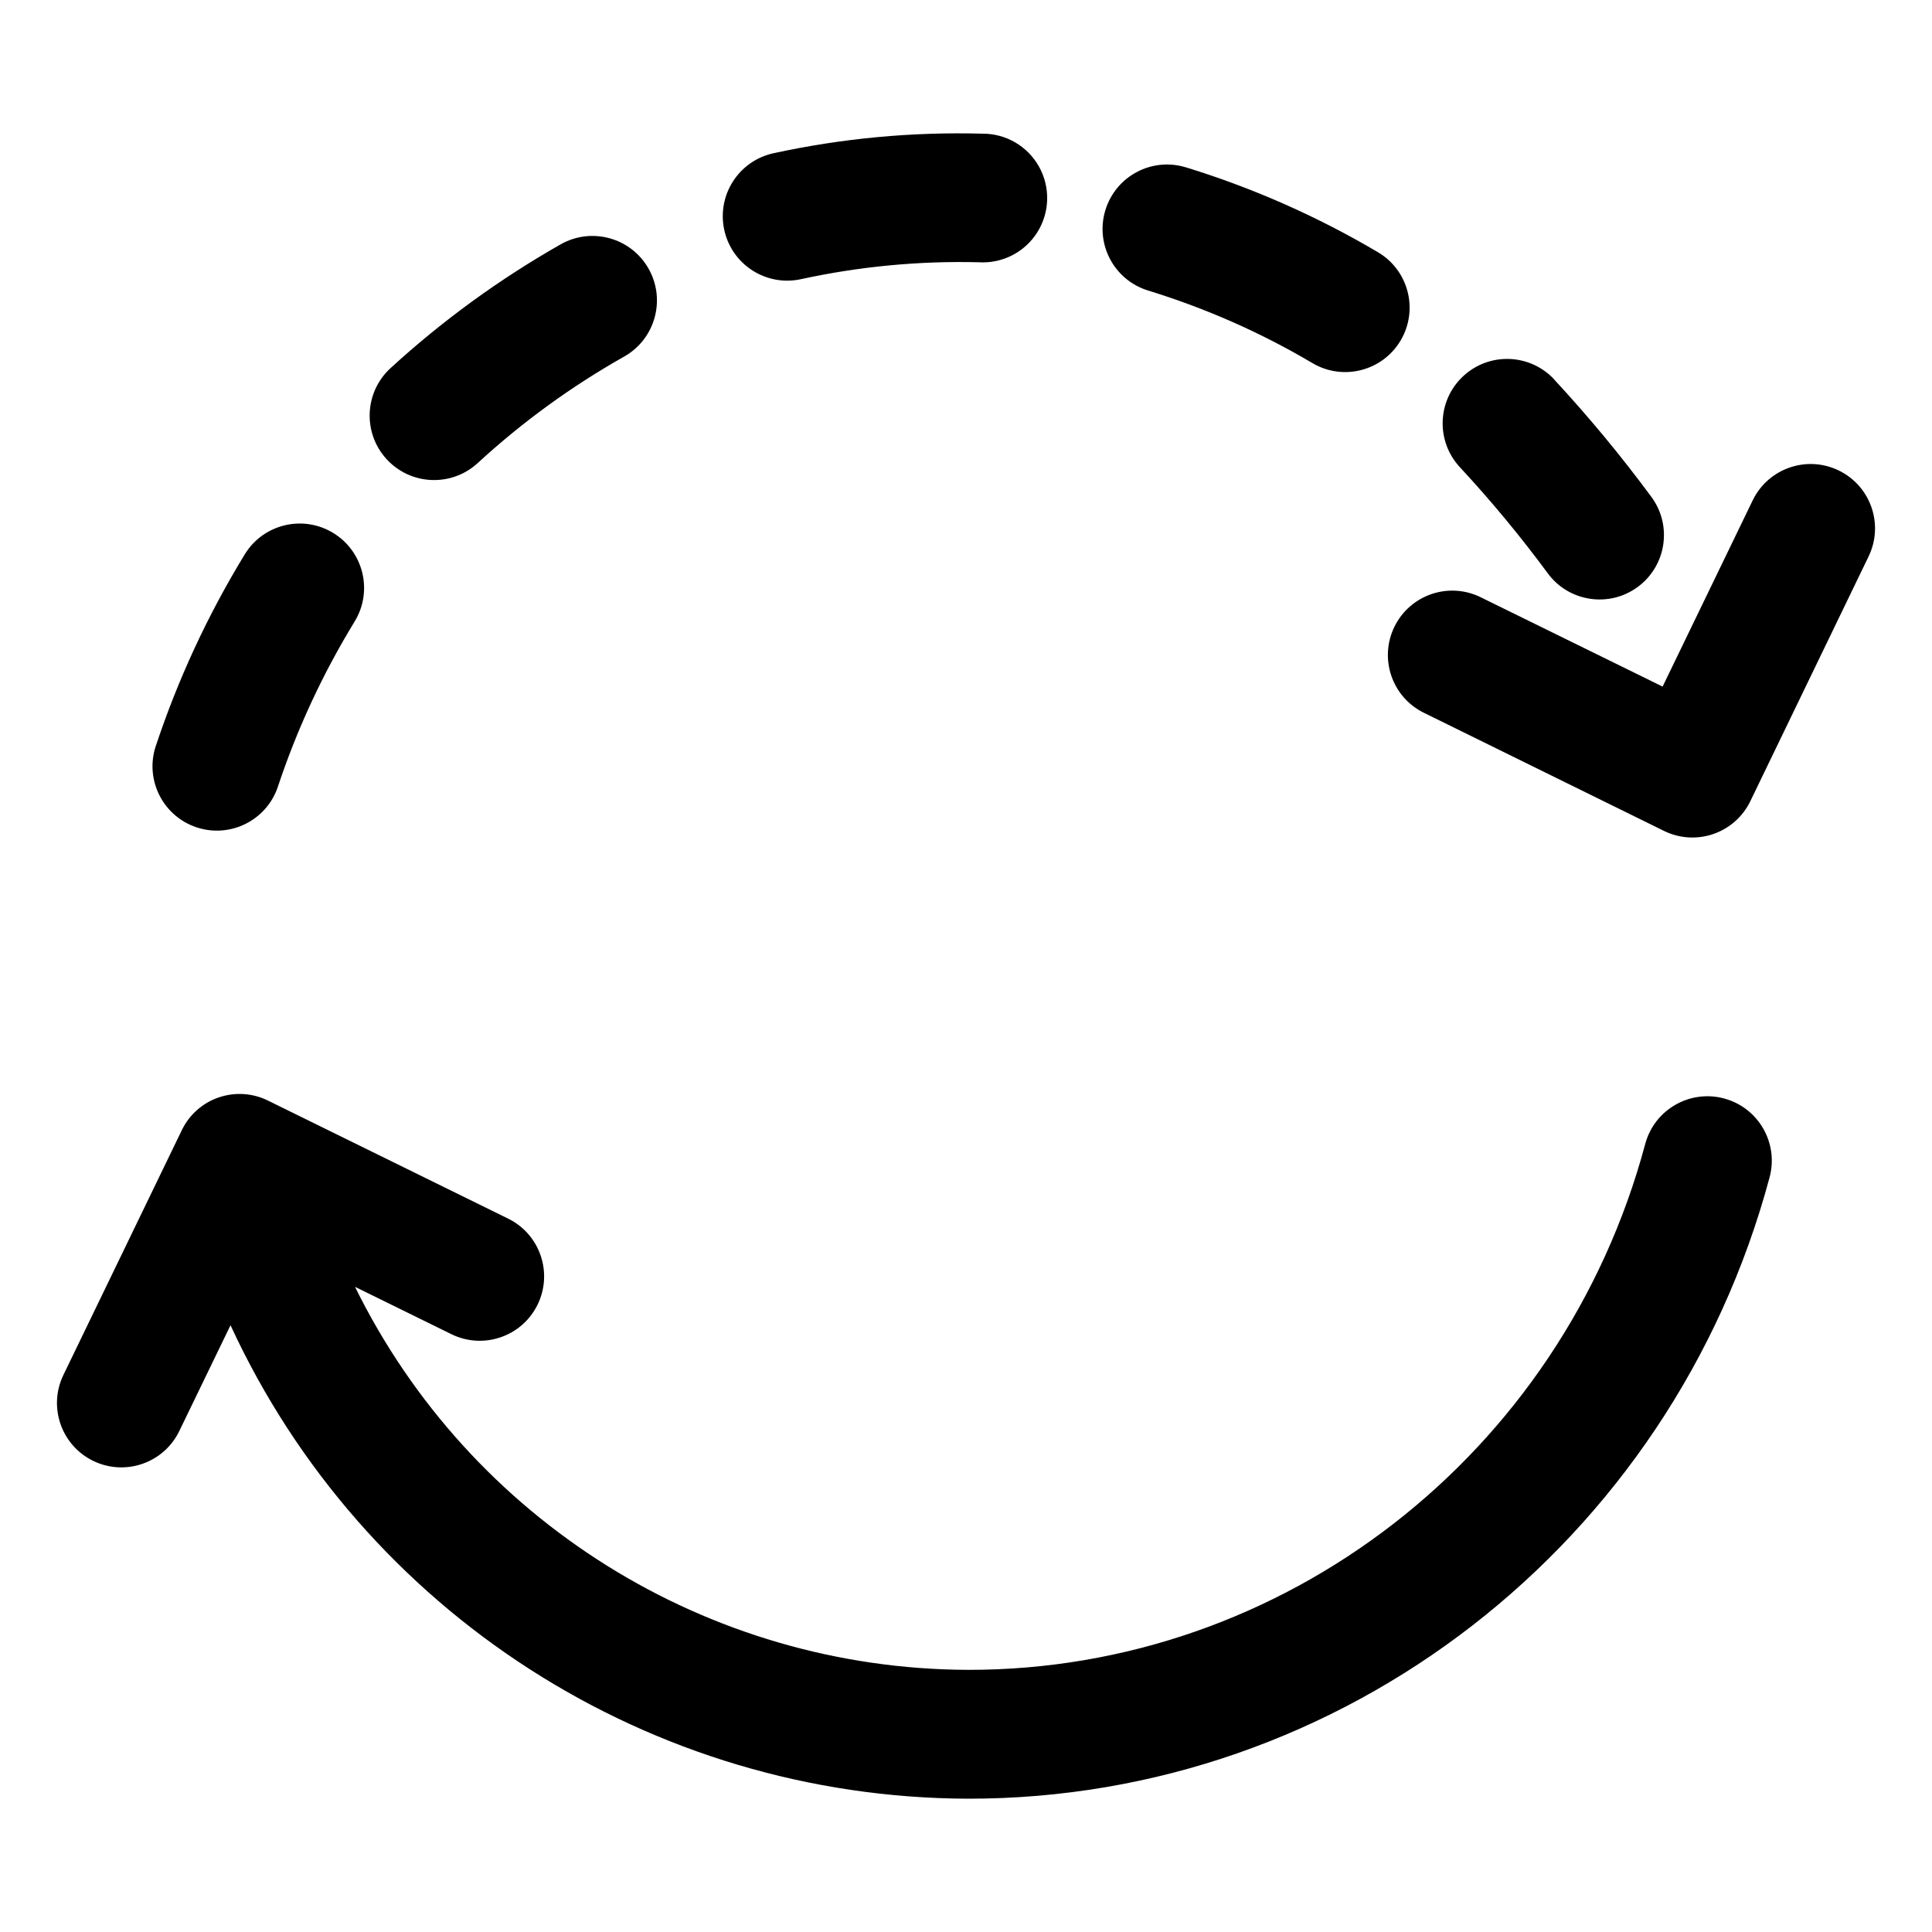
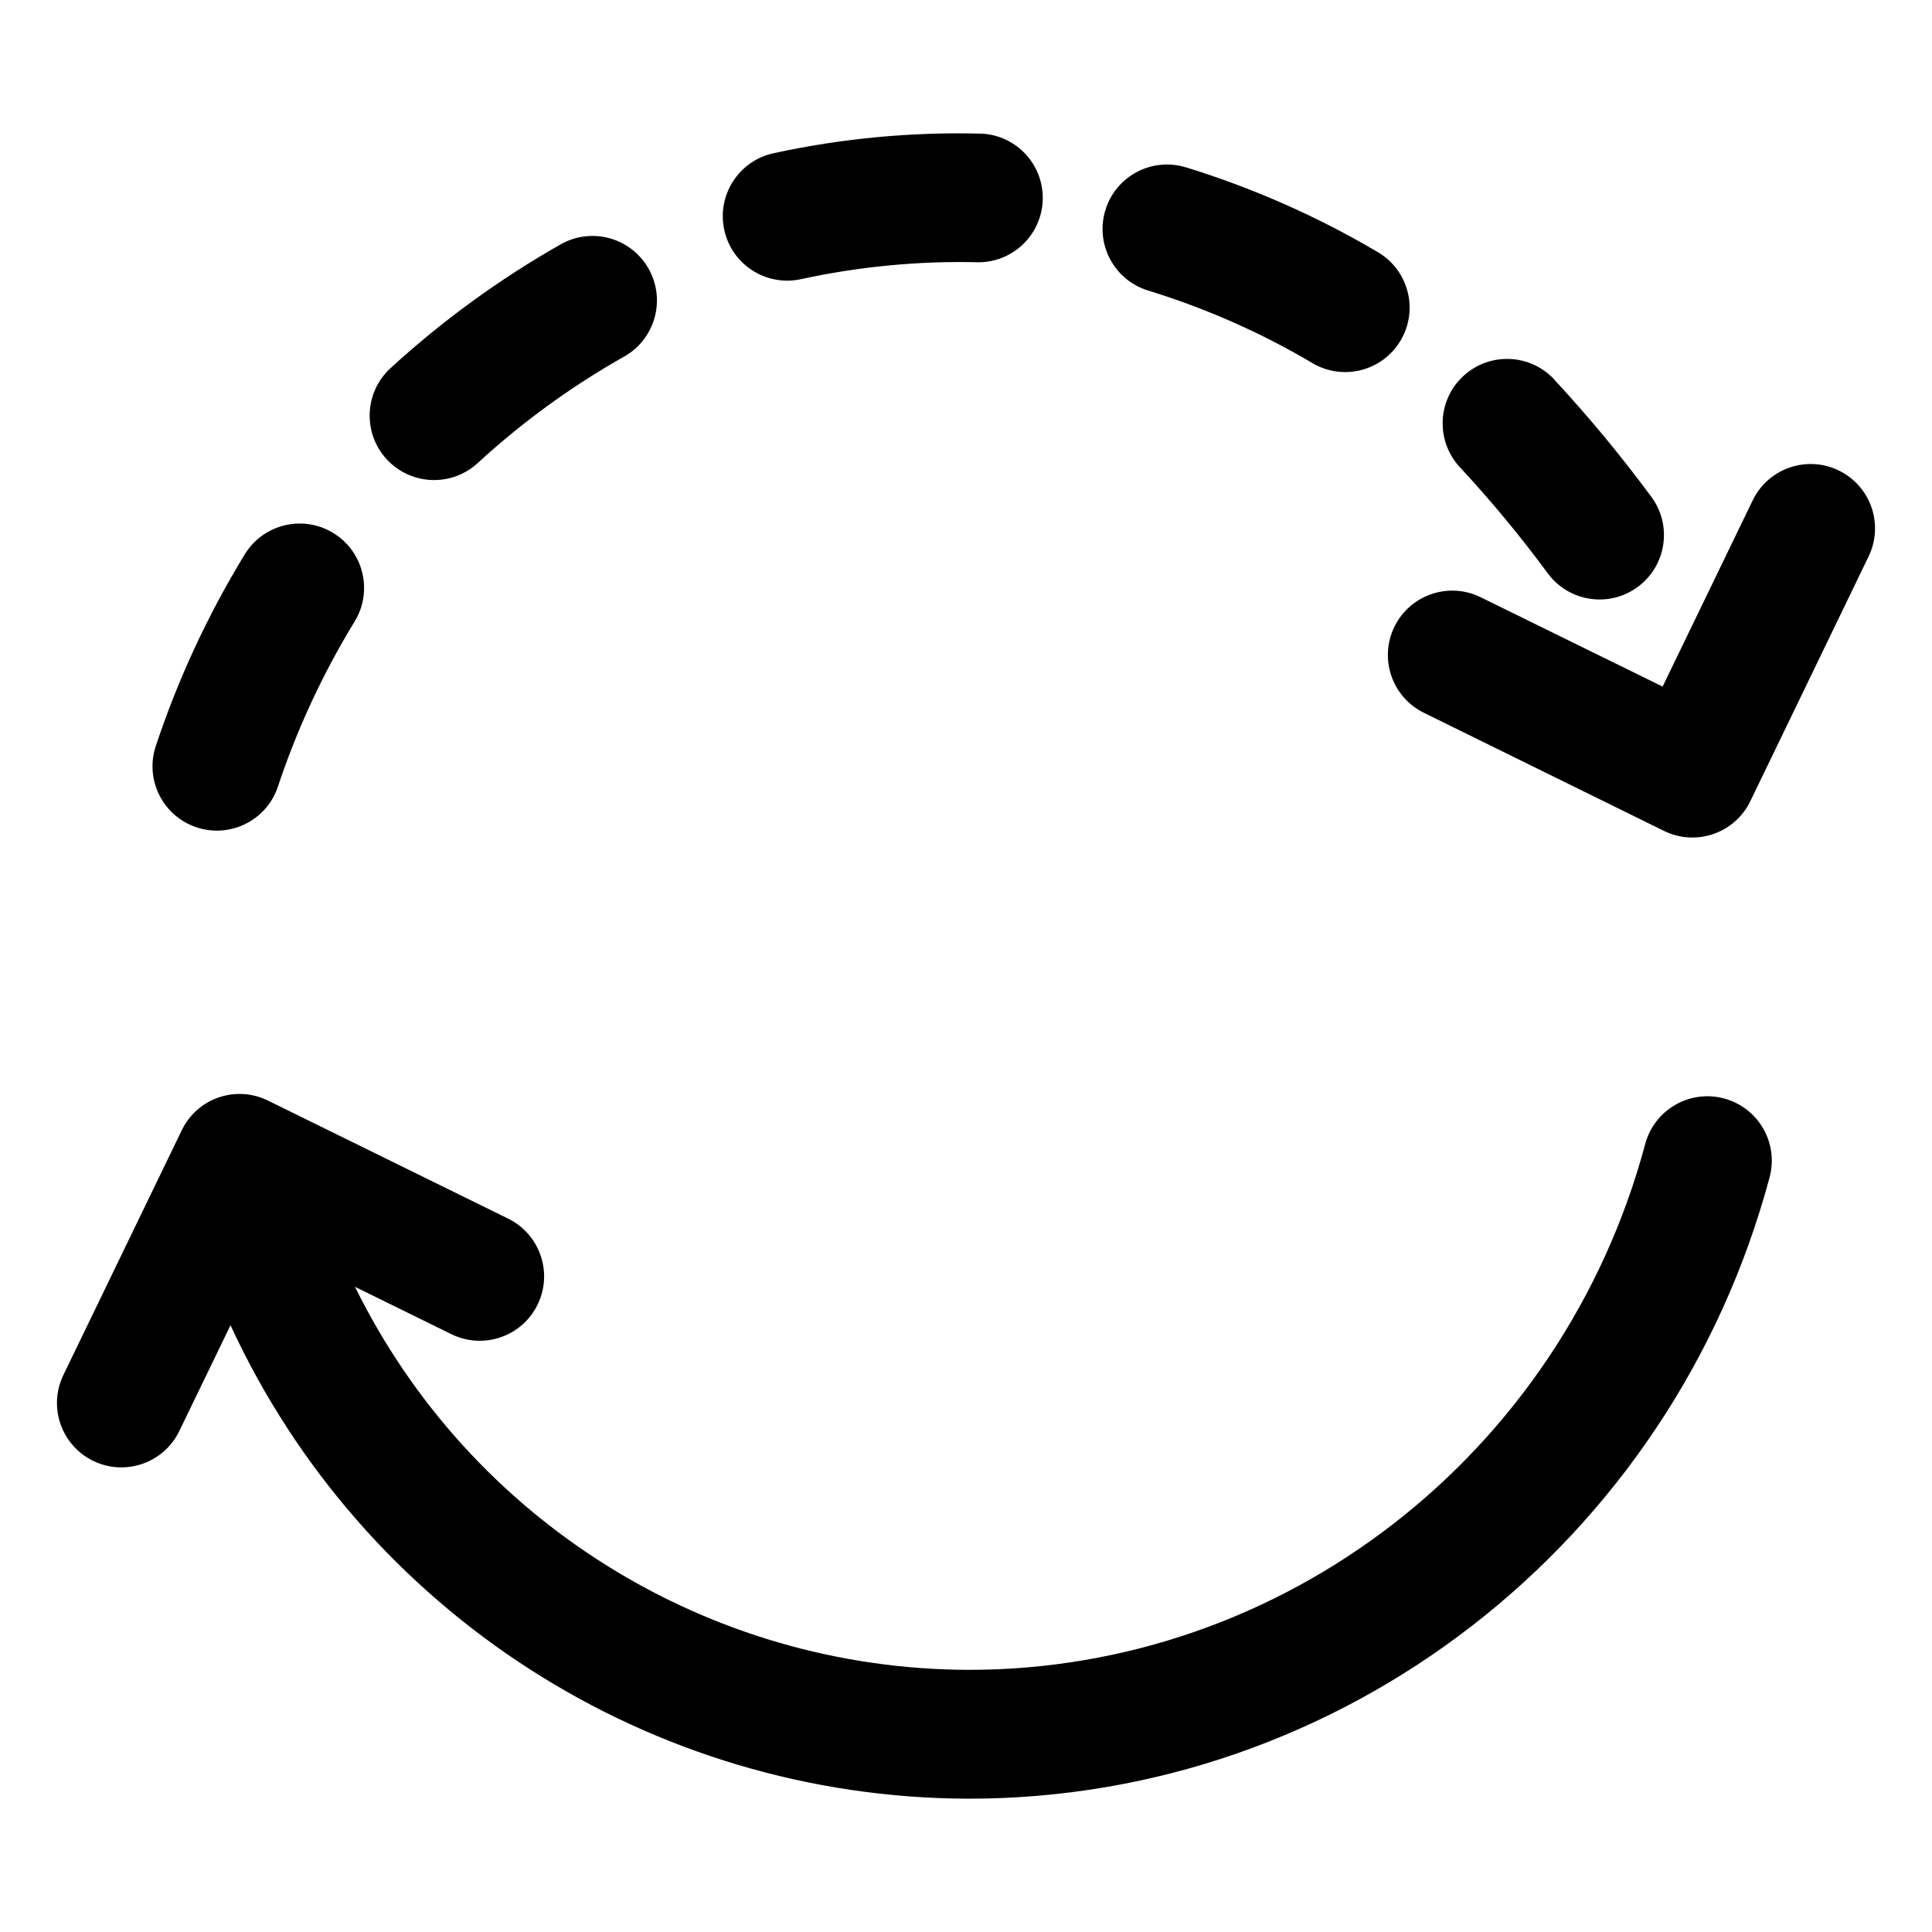
<svg xmlns="http://www.w3.org/2000/svg" viewBox="0 0 16 16">
  <g clip-path="url(#a)">
-     <path d="M6.633 2.312a6.2 6.2 0 0 1 1.474-.14.533.533 0 1 0 .028-1.065 7.2 7.2 0 0 0-1.729.162.533.533 0 0 0 .227 1.043M9.821 1.386a.533.533 0 1 0-.313 1.02c.475.146.932.347 1.361.601a.533.533 0 1 0 .543-.918 7.4 7.4 0 0 0-1.59-.703M5.169 2.953a.533.533 0 0 0-.525-.93c-.507.288-.98.632-1.41 1.026a.533.533 0 0 0 .722.786q.556-.511 1.213-.882M12.873 3.144a.533.533 0 0 0-.784.724q.39.42.729.88a.533.533 0 1 0 .858-.633q-.375-.508-.803-.97M2.937 5.147a.533.533 0 1 0-.91-.556 7.7 7.7 0 0 0-.741 1.6.533.533 0 0 0 1.012.334q.24-.725.639-1.378M1.816 9.087a.53.53 0 0 1 .404.028l1.988.977a.533.533 0 1 1-.47.957l-.798-.392a5.68 5.68 0 0 0 5.077 3.172c2.61.004 4.918-1.78 5.608-4.355a.533.533 0 1 1 1.03.276c-.812 3.031-3.536 5.15-6.64 5.146a6.75 6.75 0 0 1-6.106-3.921l-.424.876a.533.533 0 0 1-.96-.464l.98-2.026a.53.53 0 0 1 .31-.274" />
+     <path d="M6.633 2.312a6.2 6.2 0 0 1 1.474-.14.533.533 0 0 0 .028-1.065 7.2 7.2 0 0 0-1.729.162.533.533 0 0 0 .227 1.043M9.821 1.386a.533.533 0 0 0-.313 1.02c.475.146.932.347 1.361.601a.533.533 0 0 0 .543-.918 7.4 7.4 0 0 0-1.59-.703M5.169 2.953a.533.533 0 0 0-.525-.93c-.507.288-.98.632-1.41 1.026a.533.533 0 0 0 .722.786q.556-.511 1.213-.882M12.873 3.144a.533.533 0 0 0-.784.724q.39.42.729.88a.533.533 0 1 0 .858-.633q-.375-.508-.803-.97M2.937 5.147a.533.533 0 1 0-.91-.556 7.7 7.7 0 0 0-.741 1.6.533.533 0 0 0 1.012.334q.24-.725.639-1.378M1.816 9.087a.53.53 0 0 1 .404.028l1.988.977a.533.533 0 1 1-.47.957l-.798-.392a5.68 5.68 0 0 0 5.077 3.172c2.61.004 4.918-1.78 5.608-4.355a.533.533 0 1 1 1.03.276c-.812 3.031-3.536 5.15-6.64 5.146a6.75 6.75 0 0 1-6.106-3.921l-.424.876a.533.533 0 1 1-.96-.464l.98-2.026a.53.53 0 0 1 .31-.274" />
    <path d="M15.475 4.608a.533.533 0 0 0-.96-.464l-.746 1.542-1.507-.74a.533.533 0 1 0-.47.957l1.988.978a.533.533 0 0 0 .716-.247z" />
  </g>
  <defs>
    <clipPath id="a">
      <path d="M0 0h16v16H0z" />
    </clipPath>
  </defs>
</svg>
